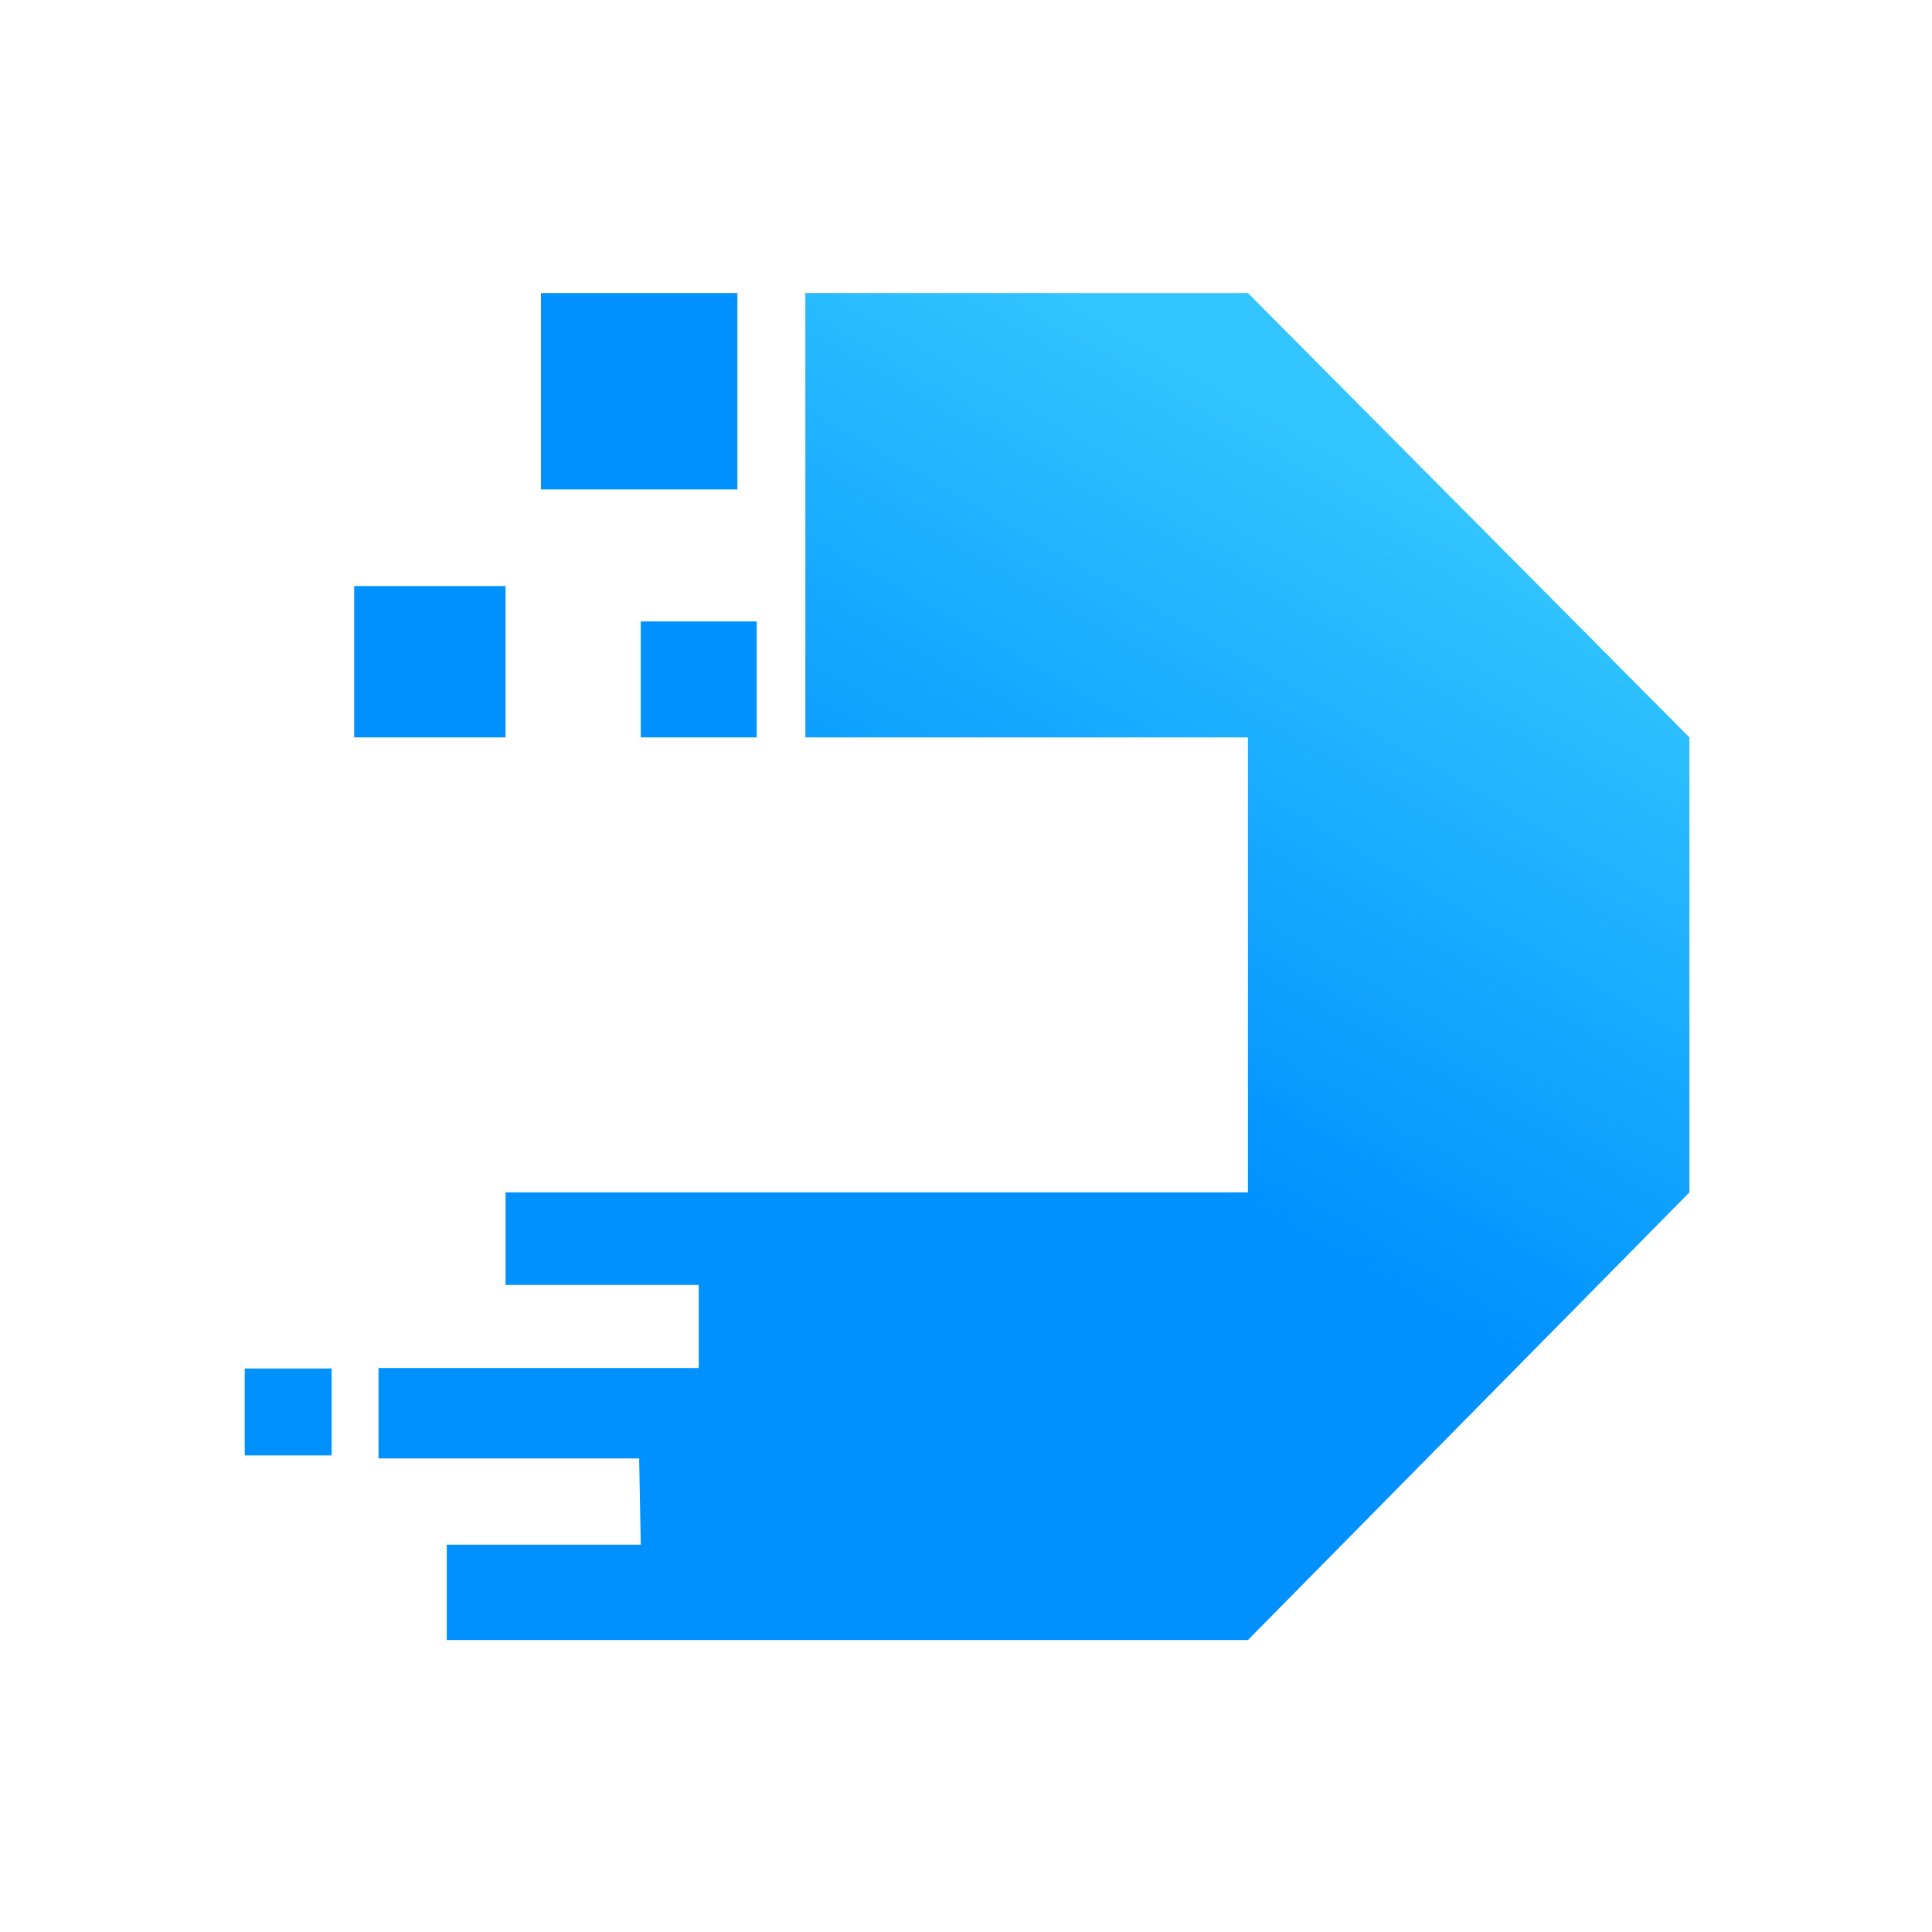
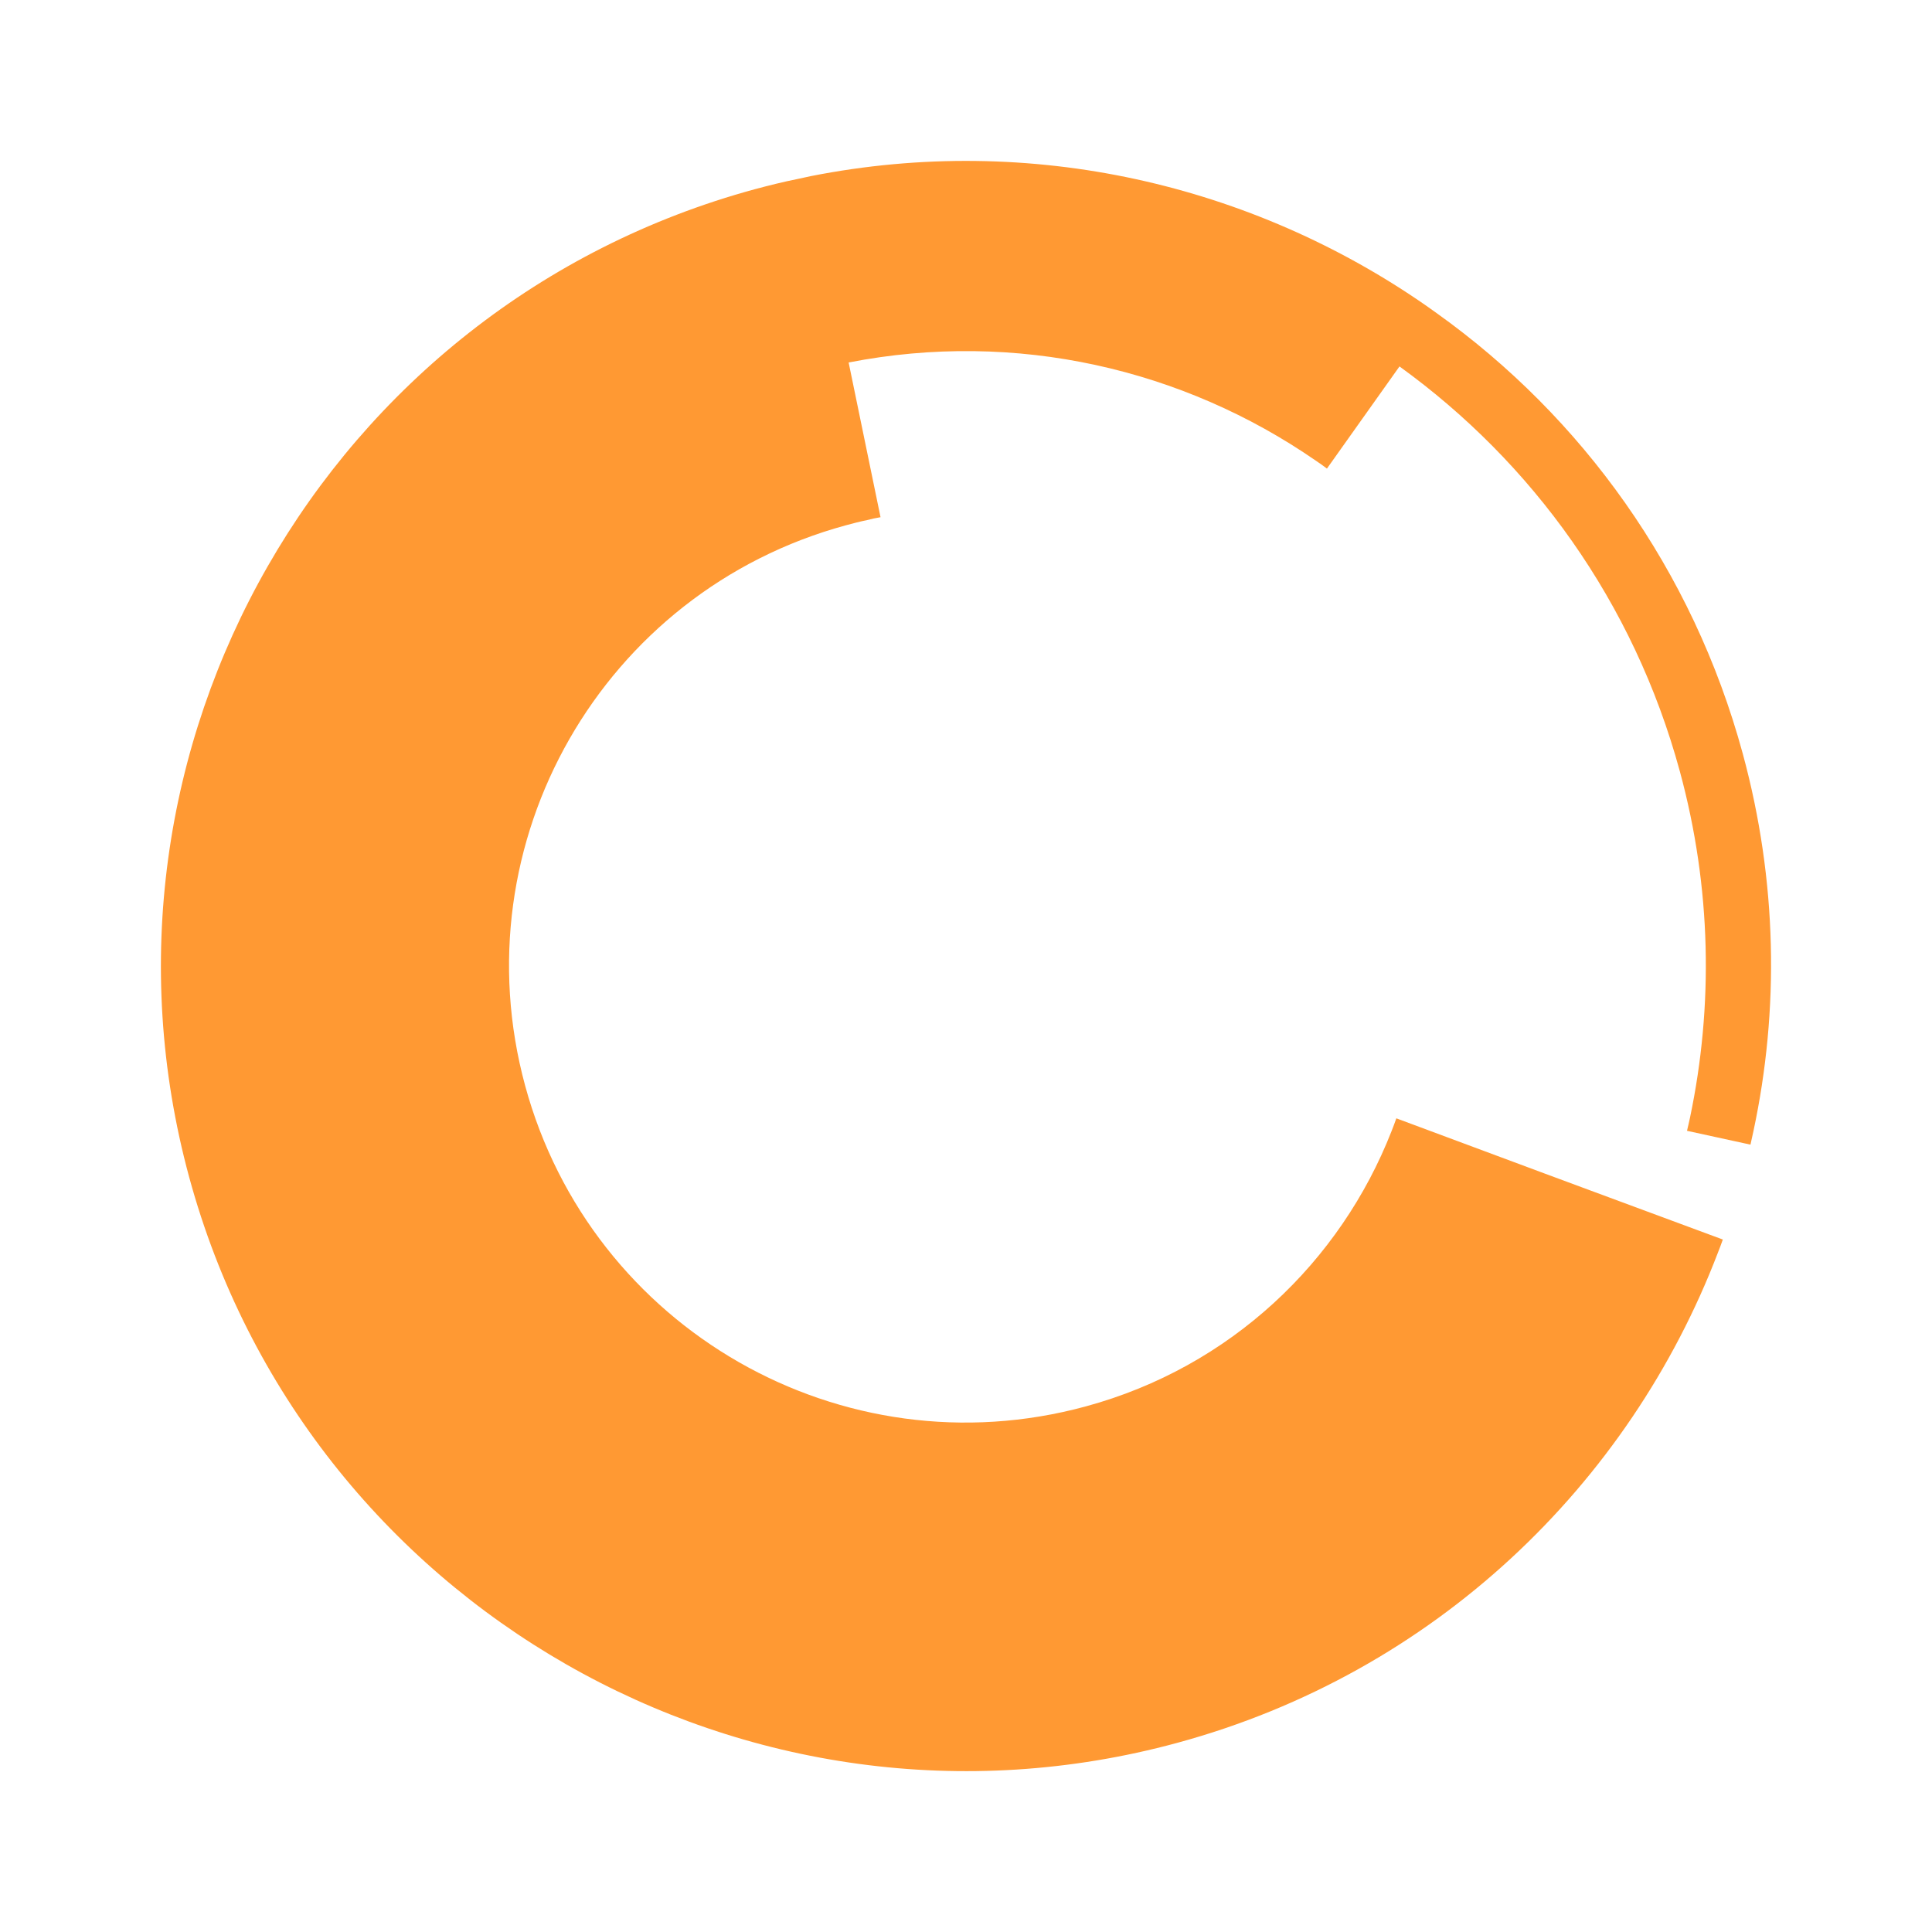
- <svg xmlns="http://www.w3.org/2000/svg" width="50px" height="50px" viewBox="0 0 50 50" version="1.1">
-   <defs>
-     <linearGradient x1="84.421%" y1="16.141%" x2="58.133%" y2="63.517%" id="linearGradient-1">
-       <stop stop-color="#32C5FF" offset="0%" />
-       <stop stop-color="#0091FF" offset="100%" />
-     </linearGradient>
-   </defs>
-   <g id="KeyCloak-GuinsooLab" stroke="none" stroke-width="1" fill="none" fill-rule="evenodd">
-     <g id="Group" transform="translate(6.333333, 7.583333)">
-       <rect id="Rectangle" fill="#0091FF" x="7.667" y="0" width="5.083" height="5.083" />
-       <rect id="Rectangle" fill="#0091FF" x="2.833" y="7.583" width="3.917" height="3.917" />
-       <rect id="Rectangle" fill="#0091FF" x="10.25" y="8.5" width="3" height="3" />
-       <rect id="Rectangle" fill="#0091FF" x="0" y="27.833" width="2.25" height="2.25" />
-       <polygon id="Path-22" fill="url(#linearGradient-1)" points="14.509 0 14.509 11.5 25.963 11.5 25.963 23.276 6.75 23.276 6.75 25.672 11.75 25.672 11.75 27.82 3.463 27.82 3.463 30.16 10.208 30.16 10.25 32.393 5.229 32.393 5.229 34.86 25.963 34.86 37.388 23.276 37.388 11.5 25.963 0" />
-     </g>
+ <svg xmlns="http://www.w3.org/2000/svg" width="600px" height="600px" viewBox="0 0 600 600" version="1.1">
+   <g id="morgana" stroke="none" stroke-width="1" fill="none" fill-rule="evenodd">
+     <path d="M522.974,412.759 C522.328,414.05 521.611,415.34 520.966,416.631 L503.04,407.381 C503.757,406.09 504.402,404.8 505.047,403.581 C520.966,372.102 529.929,336.536 529.786,298.962 C529.571,244.394 510.282,194.343 478.23,154.977 L448.257,179.787 C447.396,178.64 446.464,177.564 445.532,176.489 C413.192,138.413 366.225,113.173 313.307,109.516 L310.438,158.491 C309.004,158.347 307.498,158.276 306.136,158.276 C303.841,158.132 301.69,158.132 299.396,158.132 C221.093,158.419 157.849,222.094 158.135,300.468 C158.422,378.77 222.097,442.015 300.471,441.728 C347.223,441.585 388.597,418.71 414.34,383.79 C415.2,382.643 416.061,381.424 416.849,380.276 L456.79,408.672 L488.555,431.187 L505.047,442.875 C504.259,444.023 503.398,445.242 502.538,446.389 C457.291,508.844 383.793,549.717 300.901,550.007 C163.083,550.505 50.505,438.788 50,300.898 C49.501,163.08 161.219,50.502 299.109,50 C303.626,50 308.144,50.072 312.589,50.359 C314.024,50.43 315.458,50.502 316.964,50.574 C386.661,55.235 448.687,88.649 491.137,138.915 C492.069,140.062 493.001,141.138 493.861,142.213 C528.782,184.735 549.863,239.303 550.082,298.747 C550.222,339.763 540.47,378.484 522.974,412.759 Z" id="Path" fill="#FF9933" fill-rule="nonzero" transform="translate(300.0408, 300.0034) rotate(-15) translate(-300.0408, -300.0034) " />
  </g>
</svg>
